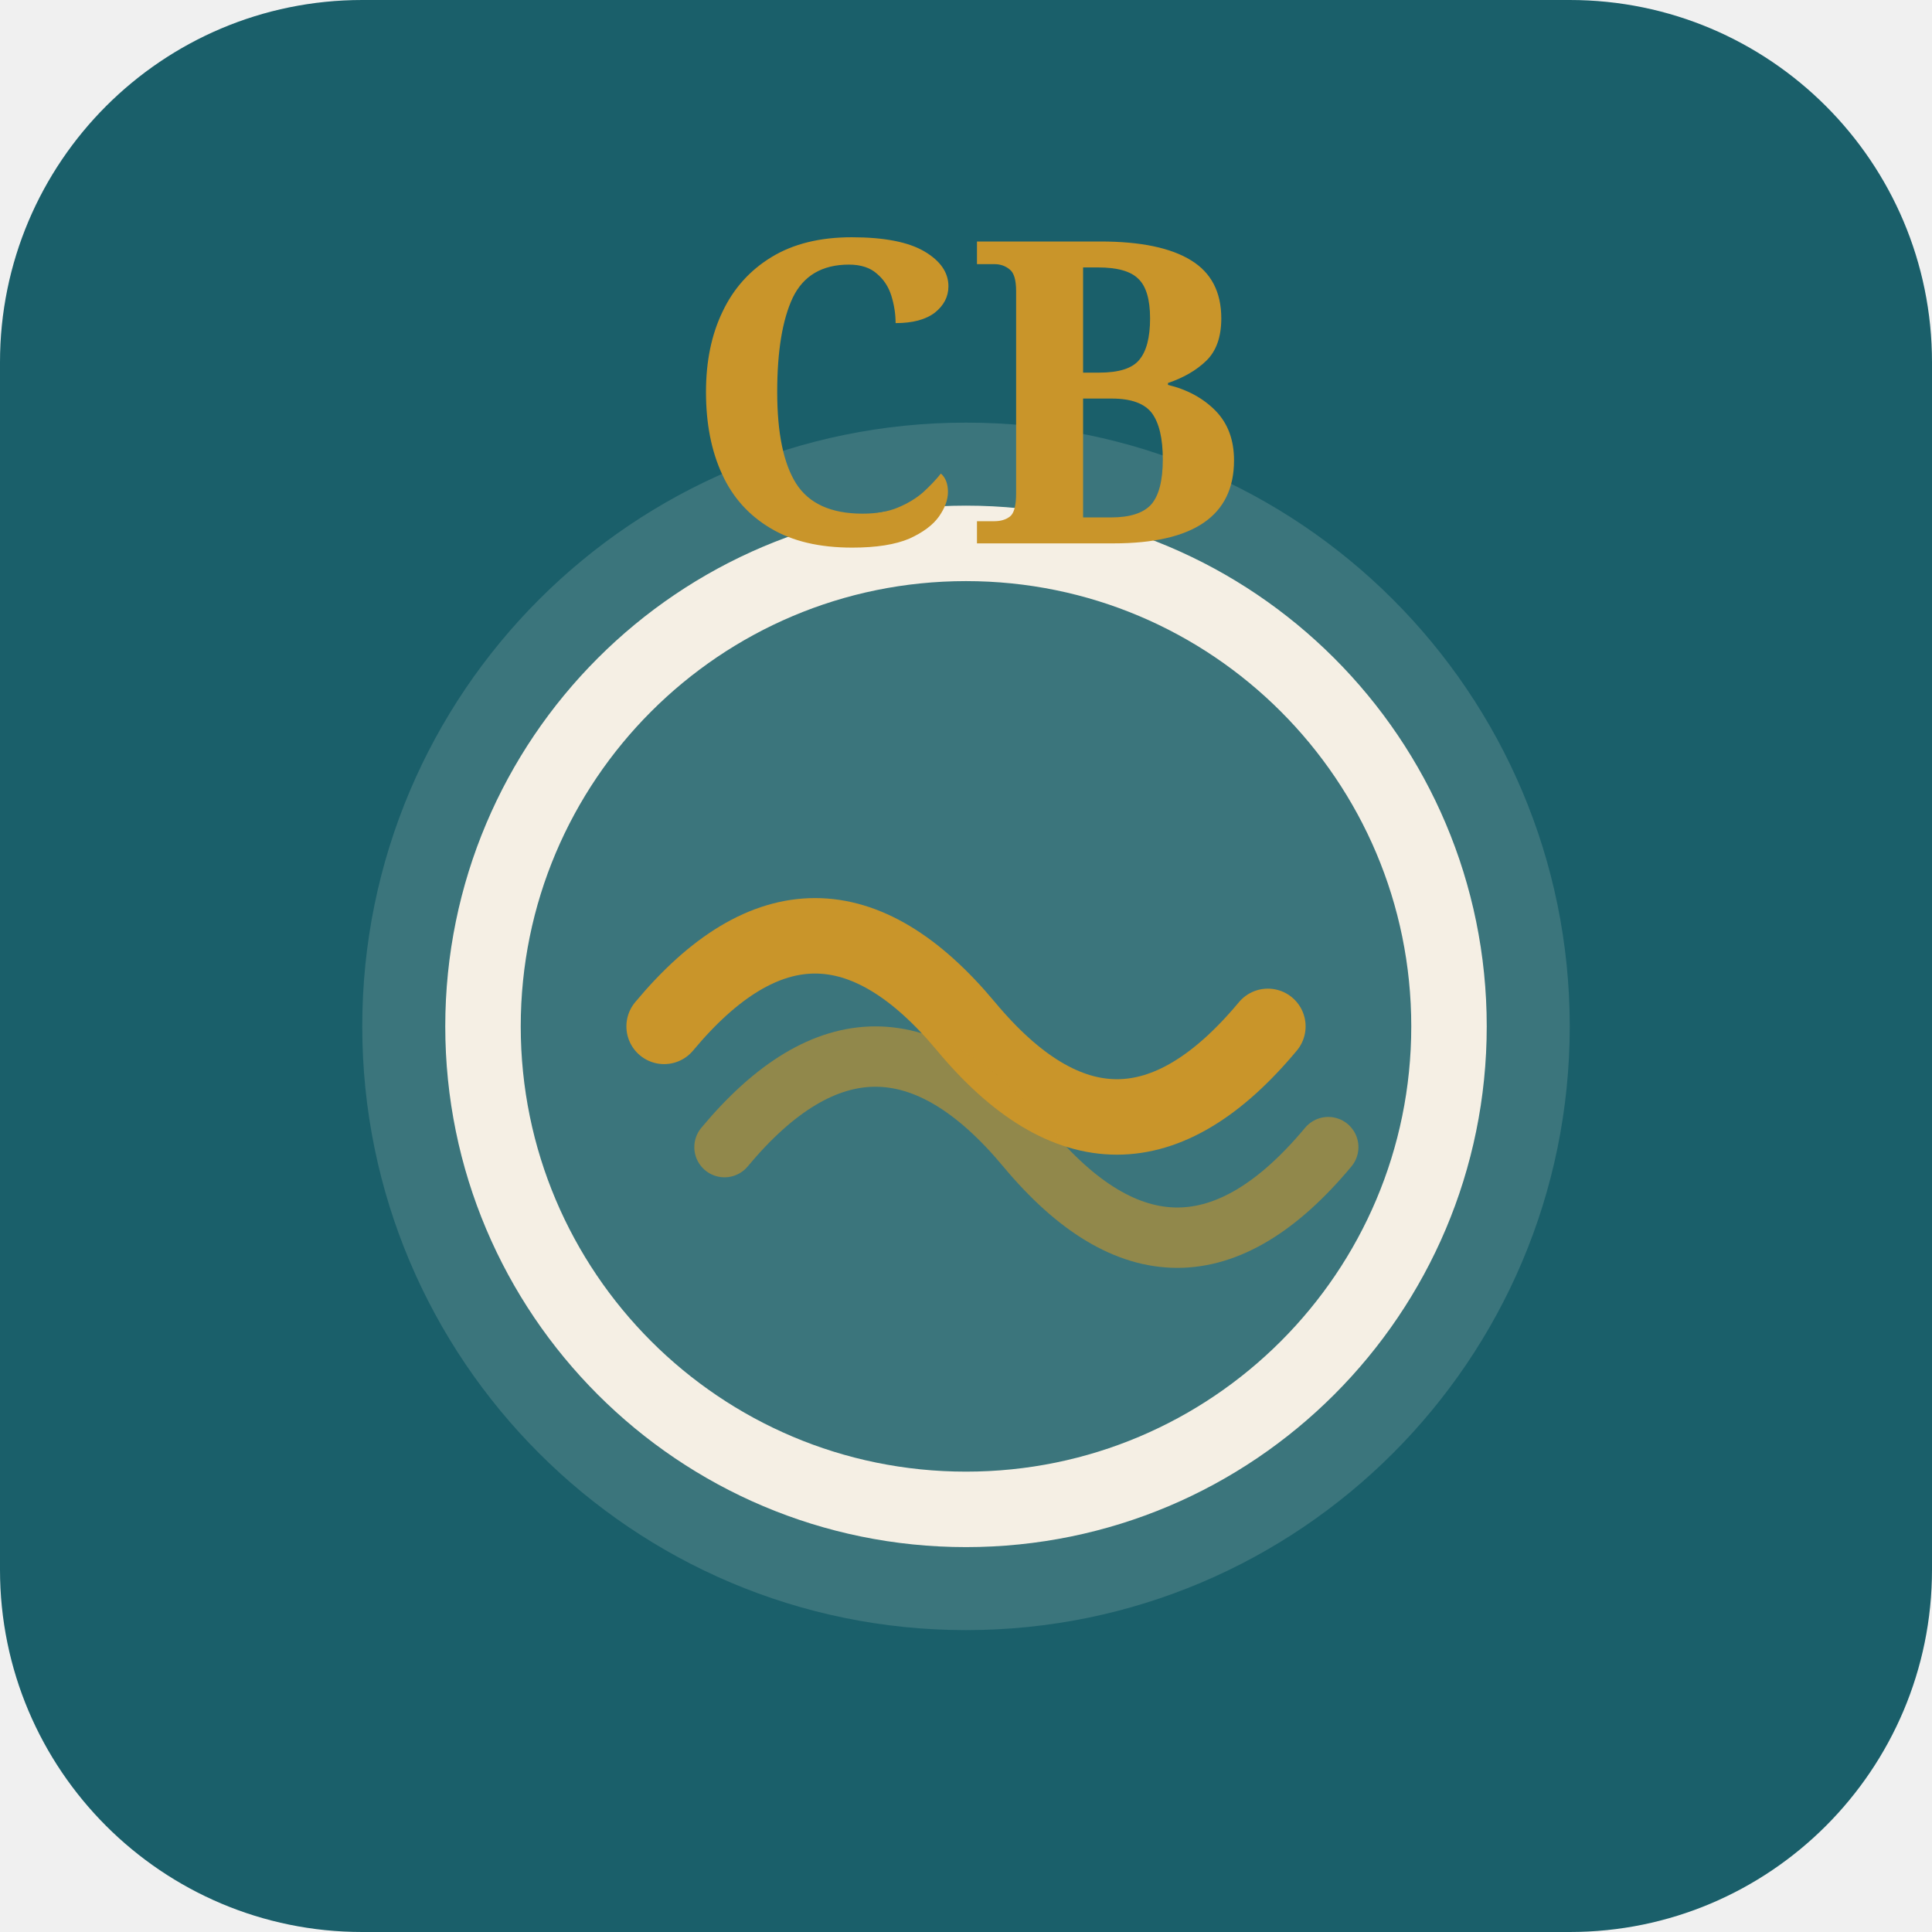
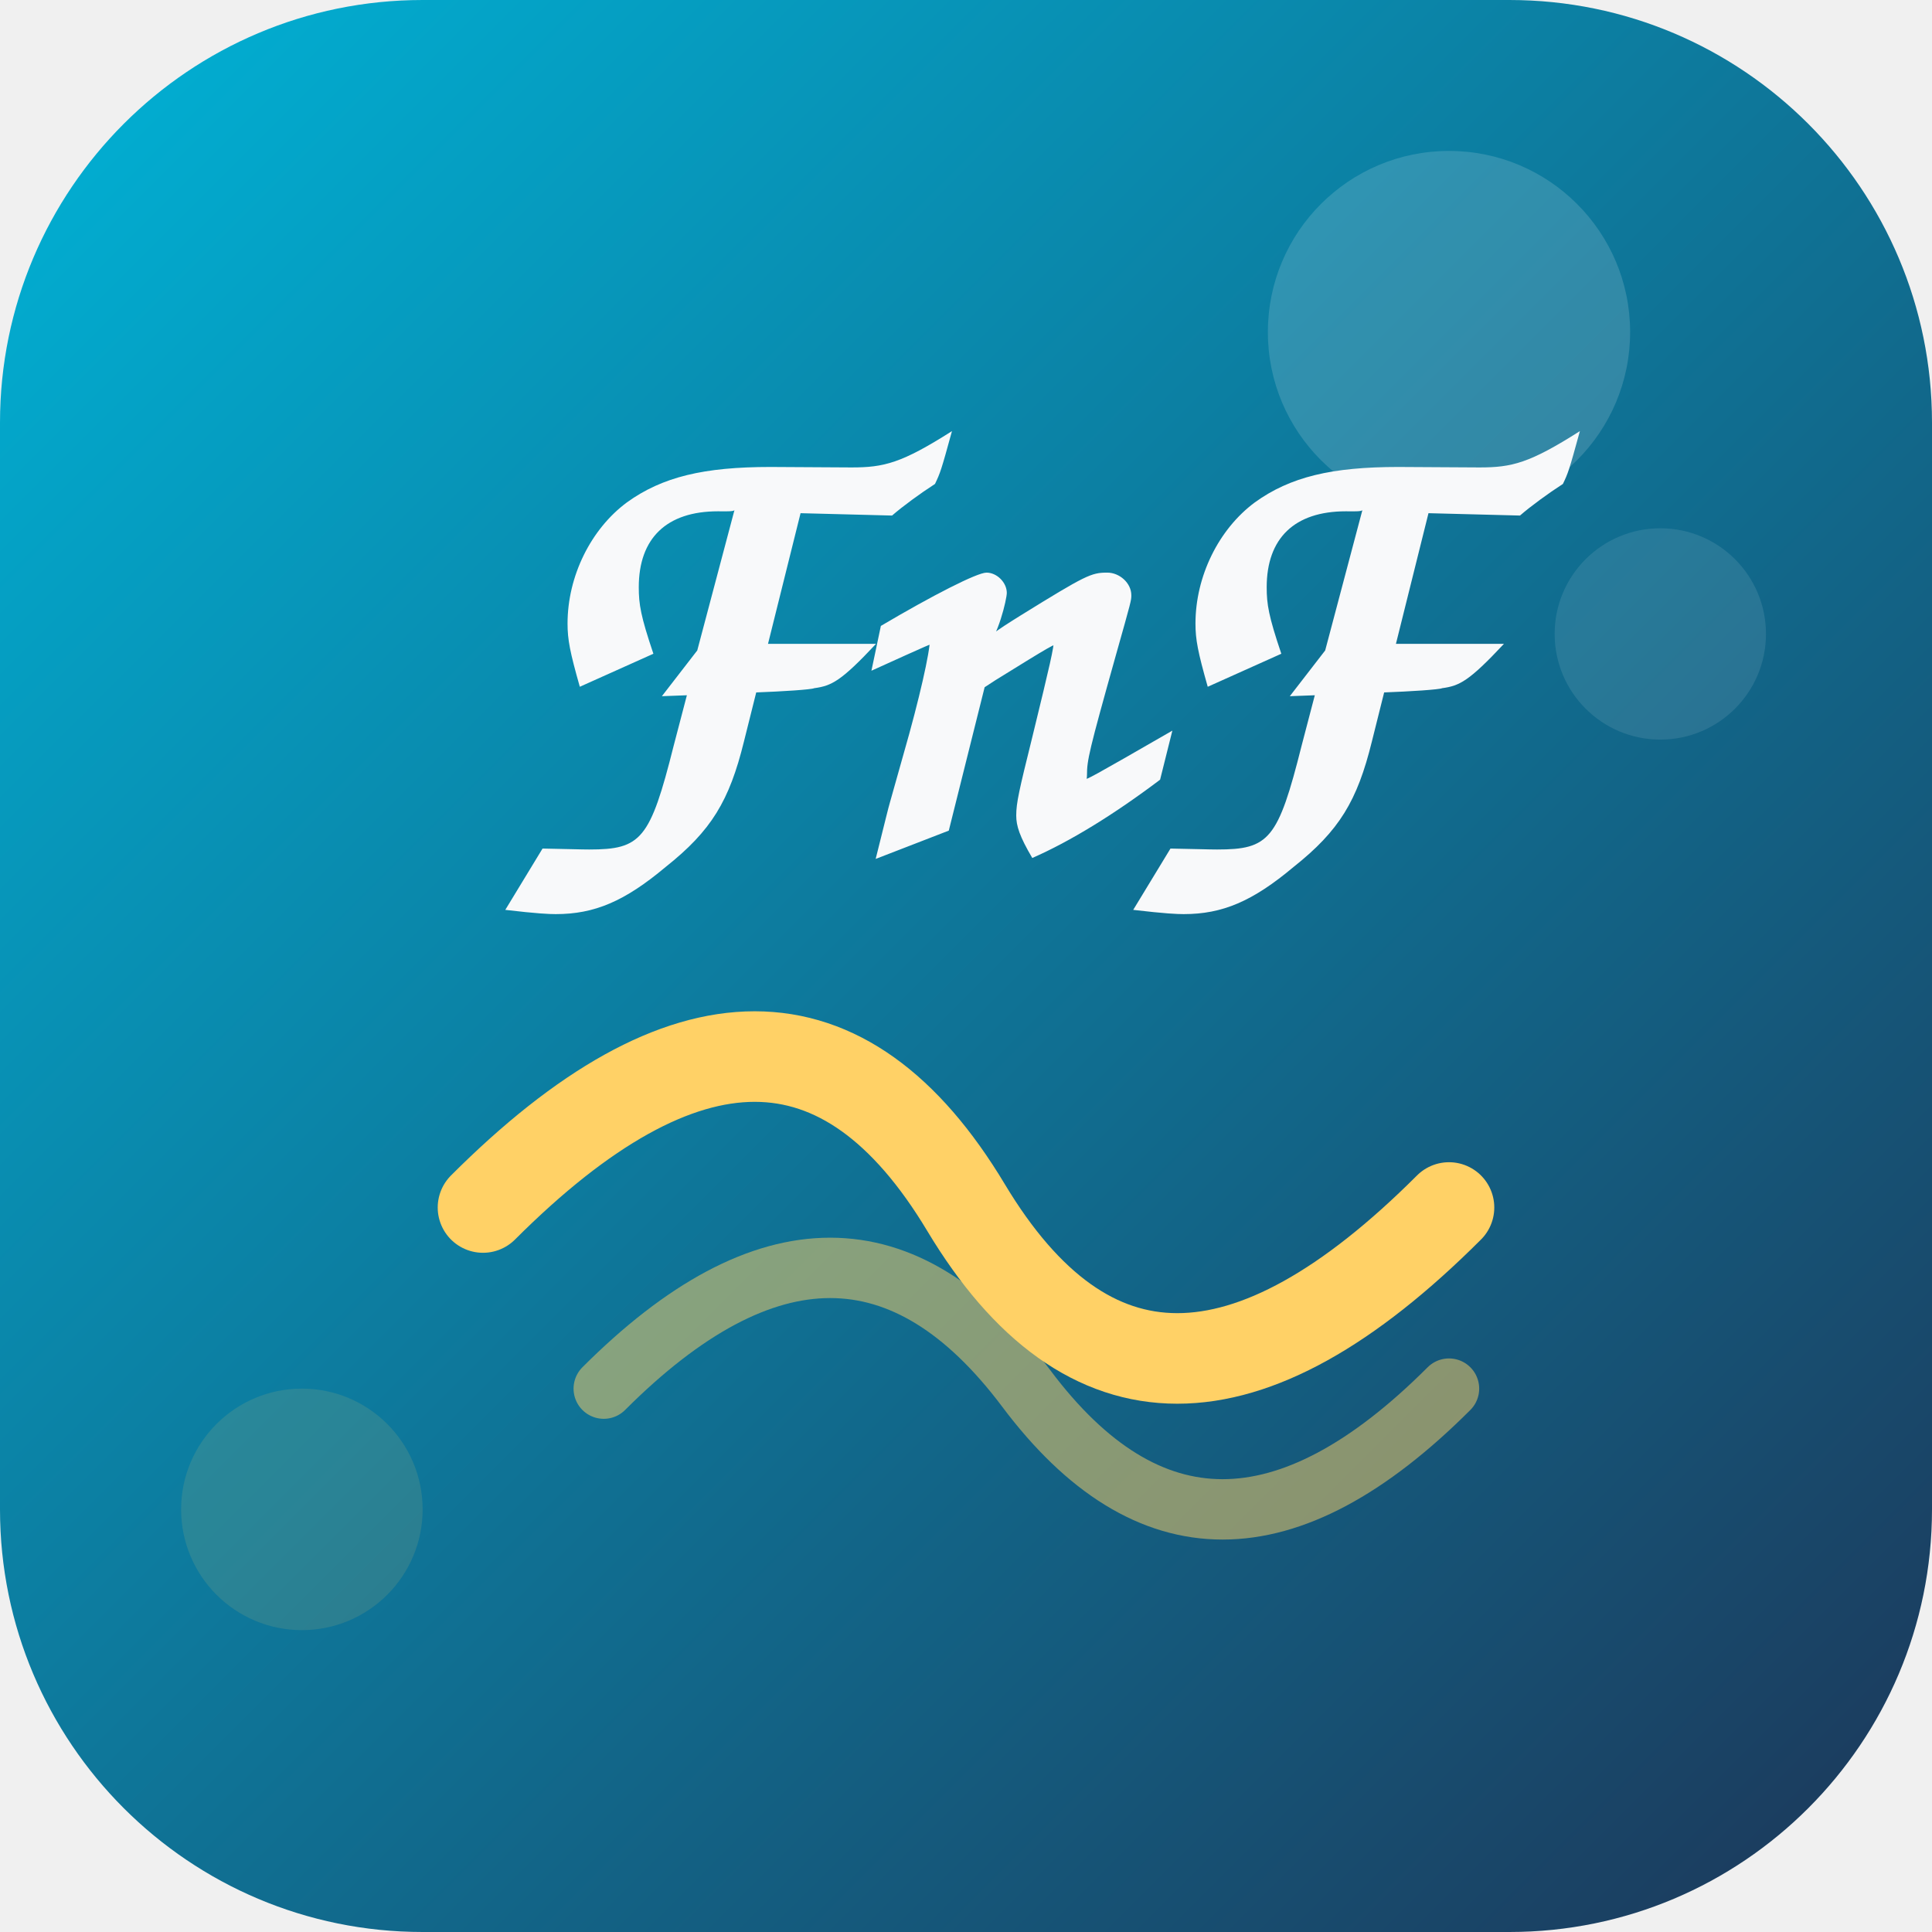
<svg xmlns="http://www.w3.org/2000/svg" viewBox="0 0 64 64">
-   <rect width="64" height="64" rx="12" fill="#1a5f6a" />
-   <circle cx="32" cy="34" r="20" fill="#f5efe4" opacity="0.15" />
-   <circle cx="32" cy="34" r="16" fill="none" stroke="#f5efe4" stroke-width="2.5" />
-   <path d="M22 34 Q27 28 32 34 Q37 40 42 34" fill="none" stroke="#c9952a" stroke-width="2.5" stroke-linecap="round" />
-   <path d="M24 38 Q29 32 34 38 Q39 44 44 38" fill="none" stroke="#c9952a" stroke-width="2" stroke-linecap="round" opacity="0.6" />
-   <text x="32" y="18" text-anchor="middle" font-family="serif" font-weight="bold" font-size="14" fill="#c9952a">CB</text>
+   <defs>
+     <linearGradient id="bg" x1="0" y1="0" x2="1" y2="1">
+       <stop offset="0%" stop-color="#00b4d8" />
+       <stop offset="100%" stop-color="#1d3557" />
+     </linearGradient>
+   </defs>
+   <rect width="64" height="64" rx="14" fill="url(#bg)" />
+   <circle cx="48" cy="11" r="6" fill="#fff" opacity="0.15" />
+   <circle cx="55" cy="21" r="3.5" fill="#fff" opacity="0.1" />
+   <circle cx="10" cy="50" r="4" fill="#ffd166" opacity="0.12" />
+   <path d="M16 40 Q26 30 32 40 Q38 50 48 40" fill="none" stroke="#ffd166" stroke-width="3" stroke-linecap="round" />
+   <path d="M20 46 Q28 38 34 46 Q40 54 48 46" fill="none" stroke="#ffd166" stroke-width="2" stroke-linecap="round" opacity="0.5" />
+   <text x="32" y="28" text-anchor="middle" font-family="'Dancing Script', cursive, serif" font-weight="700" font-size="20" fill="#f8f9fa">FnF</text>
</svg>
